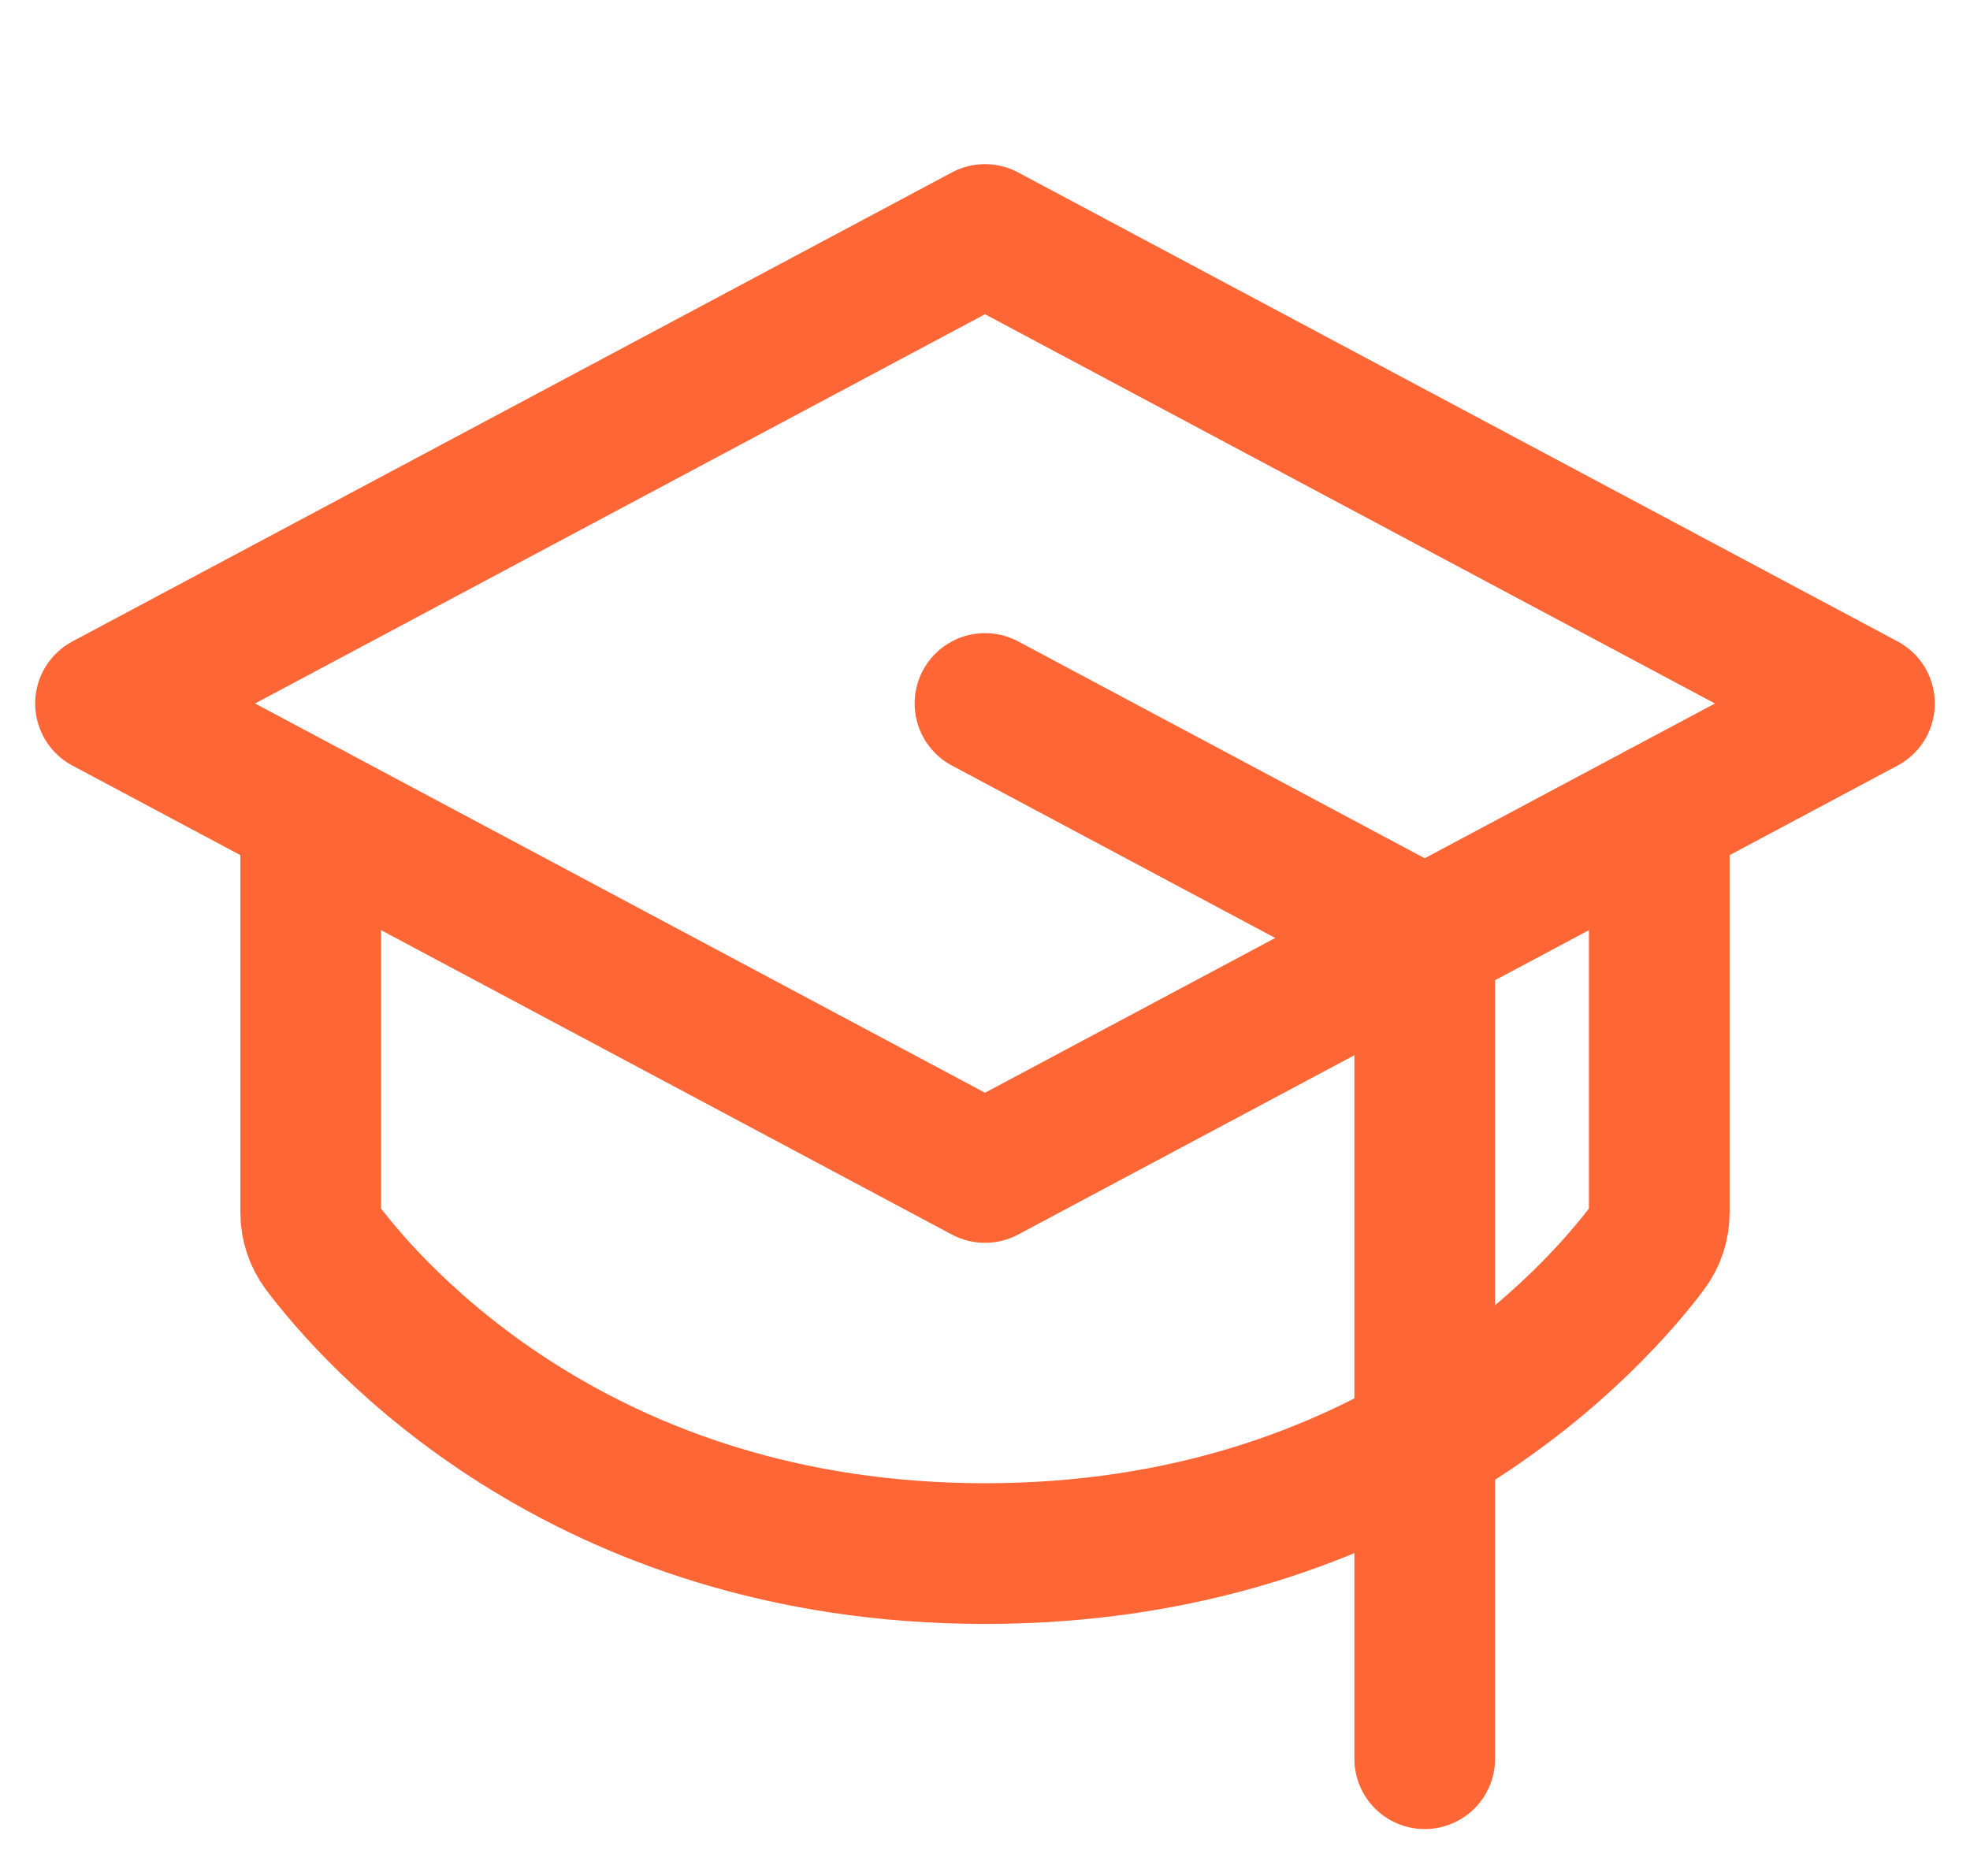
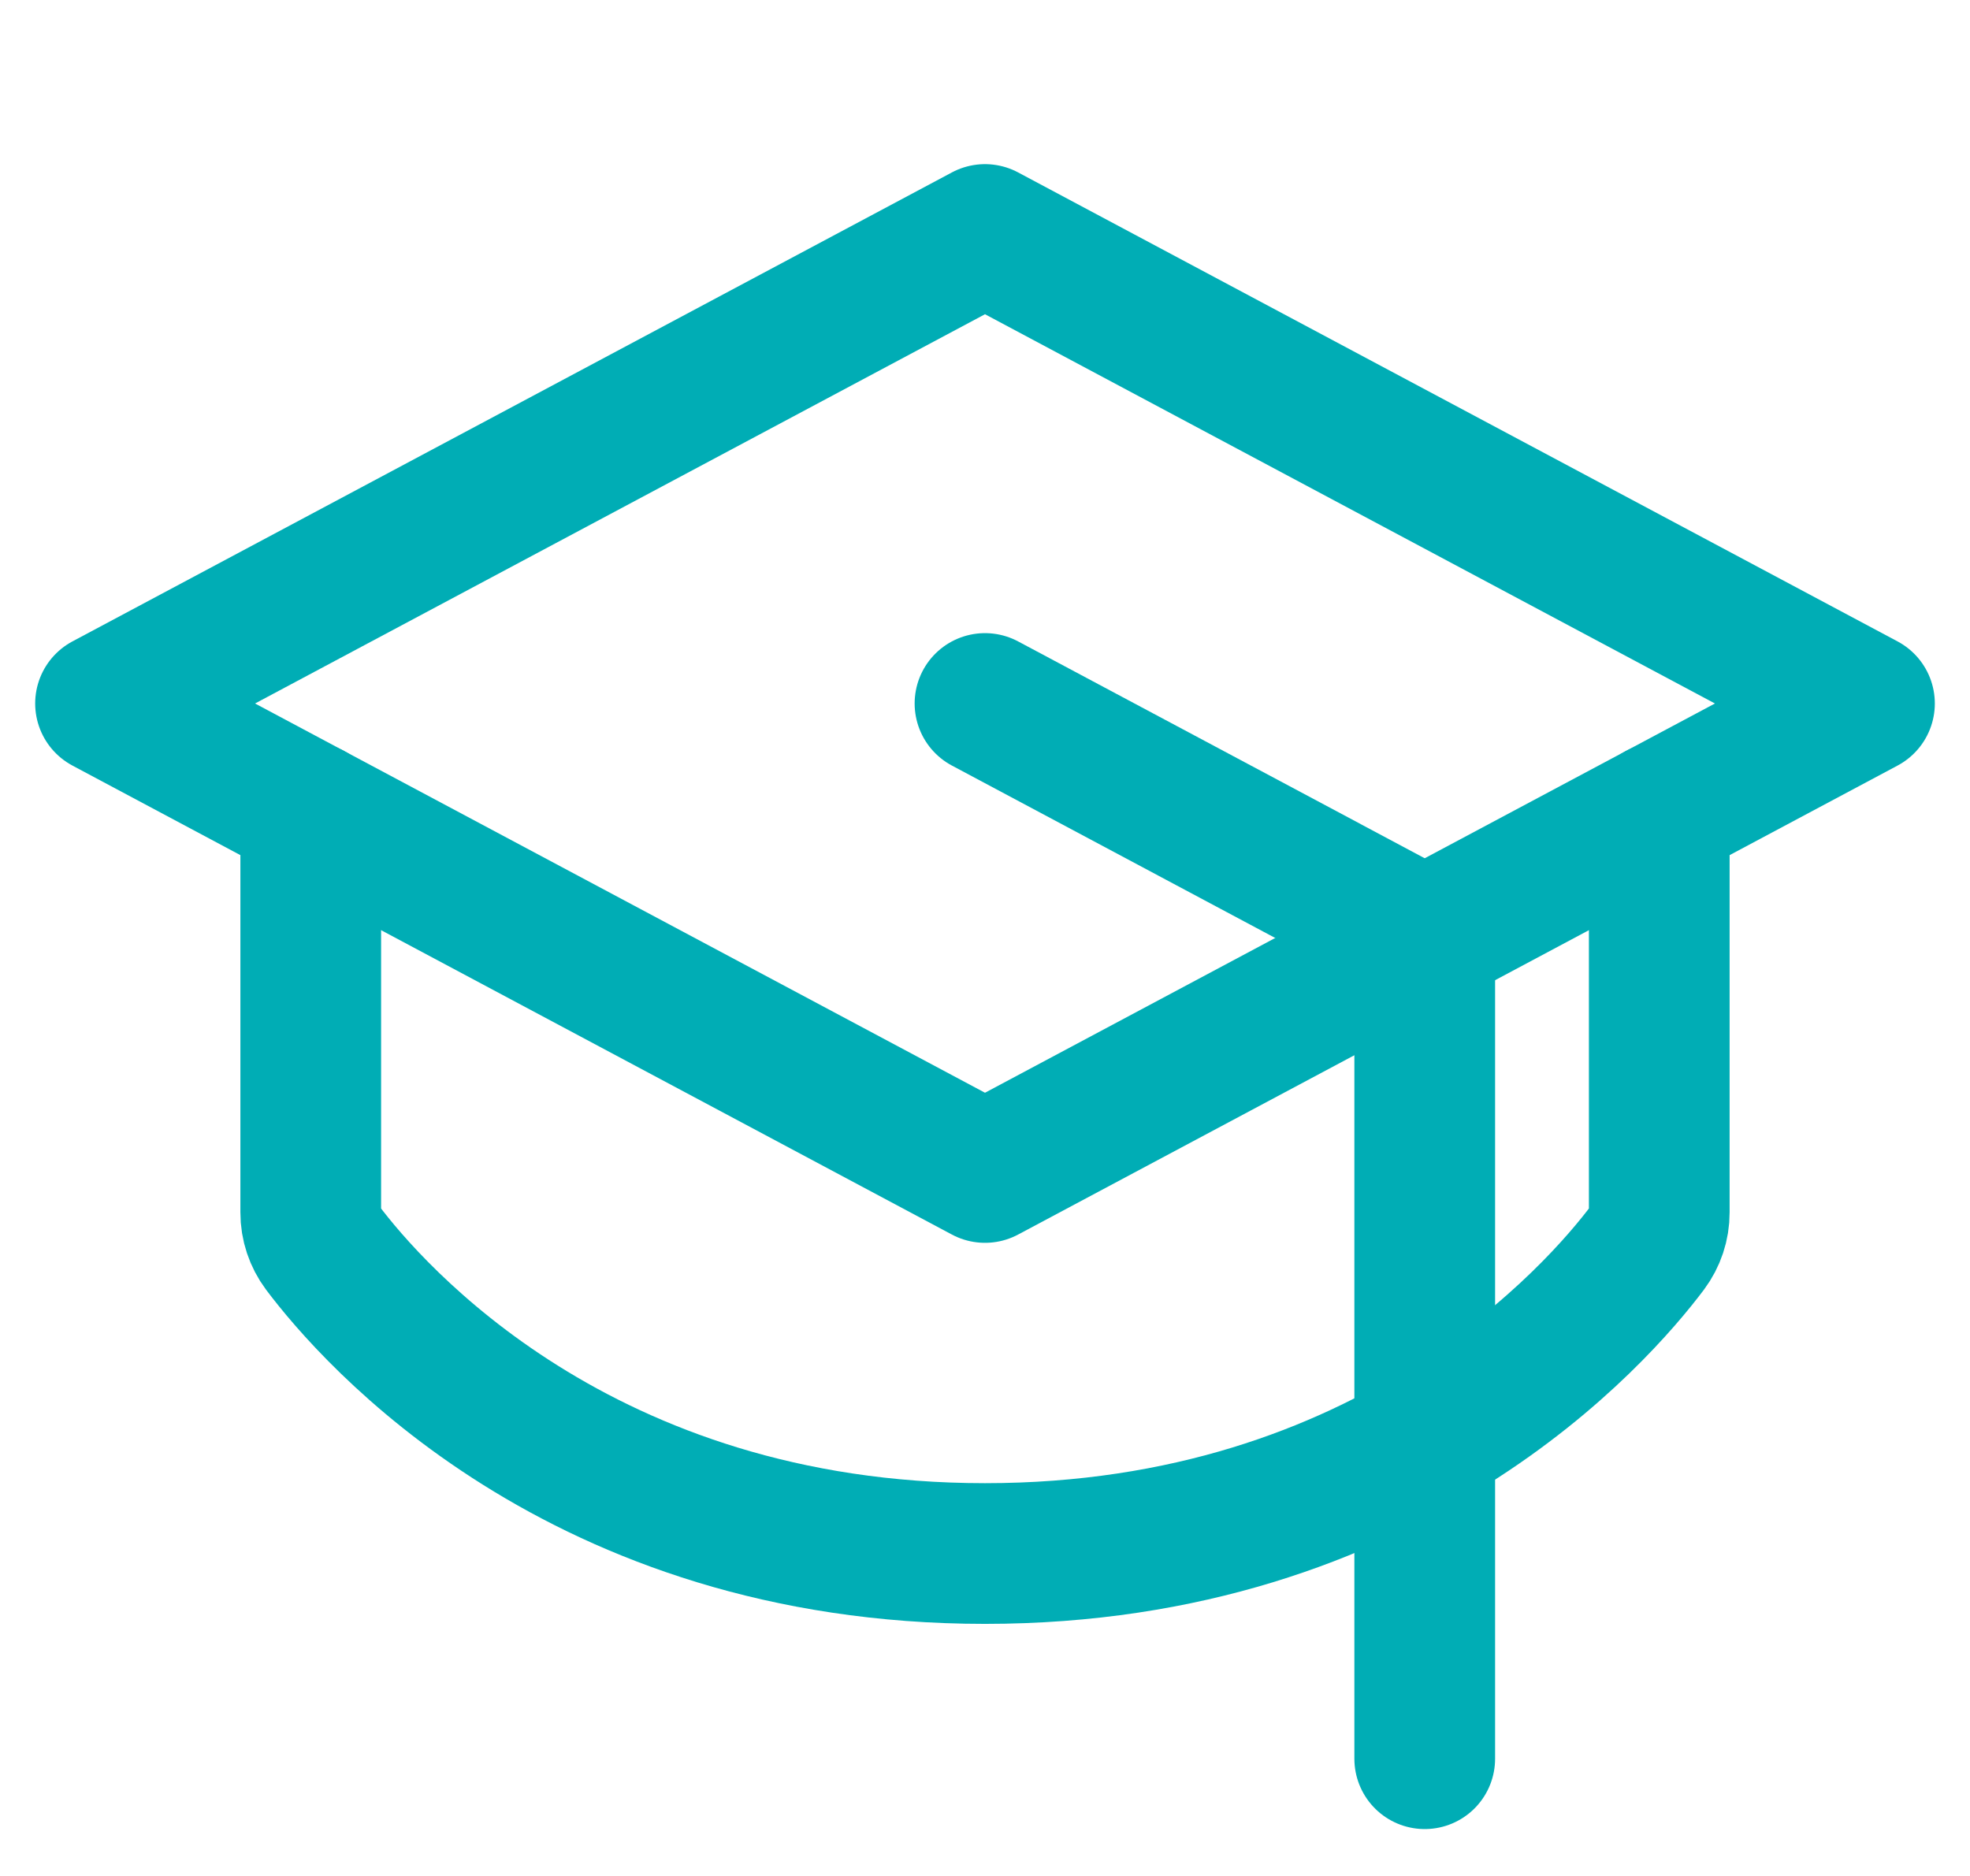
<svg xmlns="http://www.w3.org/2000/svg" width="42" height="40" viewBox="0 0 42 40" fill="none">
-   <path d="M2.25 15L21 5L39.75 15L21 25L2.25 15Z" stroke="#FF6636" stroke-width="3" stroke-linecap="round" stroke-linejoin="round" />
-   <path d="M30.375 37.5V20L21 15" stroke="#FF6636" stroke-width="3" stroke-linecap="round" stroke-linejoin="round" />
-   <path d="M35.375 17.334V25.853C35.376 26.122 35.288 26.385 35.127 26.601C34.074 28.002 29.633 33.126 21 33.126C12.367 33.126 7.926 28.002 6.873 26.601C6.712 26.385 6.624 26.122 6.625 25.853V17.334" stroke="#FF6636" stroke-width="3" stroke-linecap="round" stroke-linejoin="round" />
+   <path d="M2.25 15L21 5L39.75 15L21 25L2.25 15Z" stroke="#00ADB5" stroke-width="3" stroke-linecap="round" stroke-linejoin="round" />
+   <path d="M30.375 37.5V20L21 15" stroke="#00ADB5" stroke-width="3" stroke-linecap="round" stroke-linejoin="round" />
+   <path d="M35.375 17.333V25.852C35.376 26.122 35.288 26.384 35.127 26.6C34.074 28.001 29.633 33.125 21 33.125C12.367 33.125 7.926 28.001 6.873 26.6C6.712 26.384 6.624 26.122 6.625 25.852V17.333" stroke="#00ADB5" stroke-width="3" stroke-linecap="round" stroke-linejoin="round" />
</svg>
